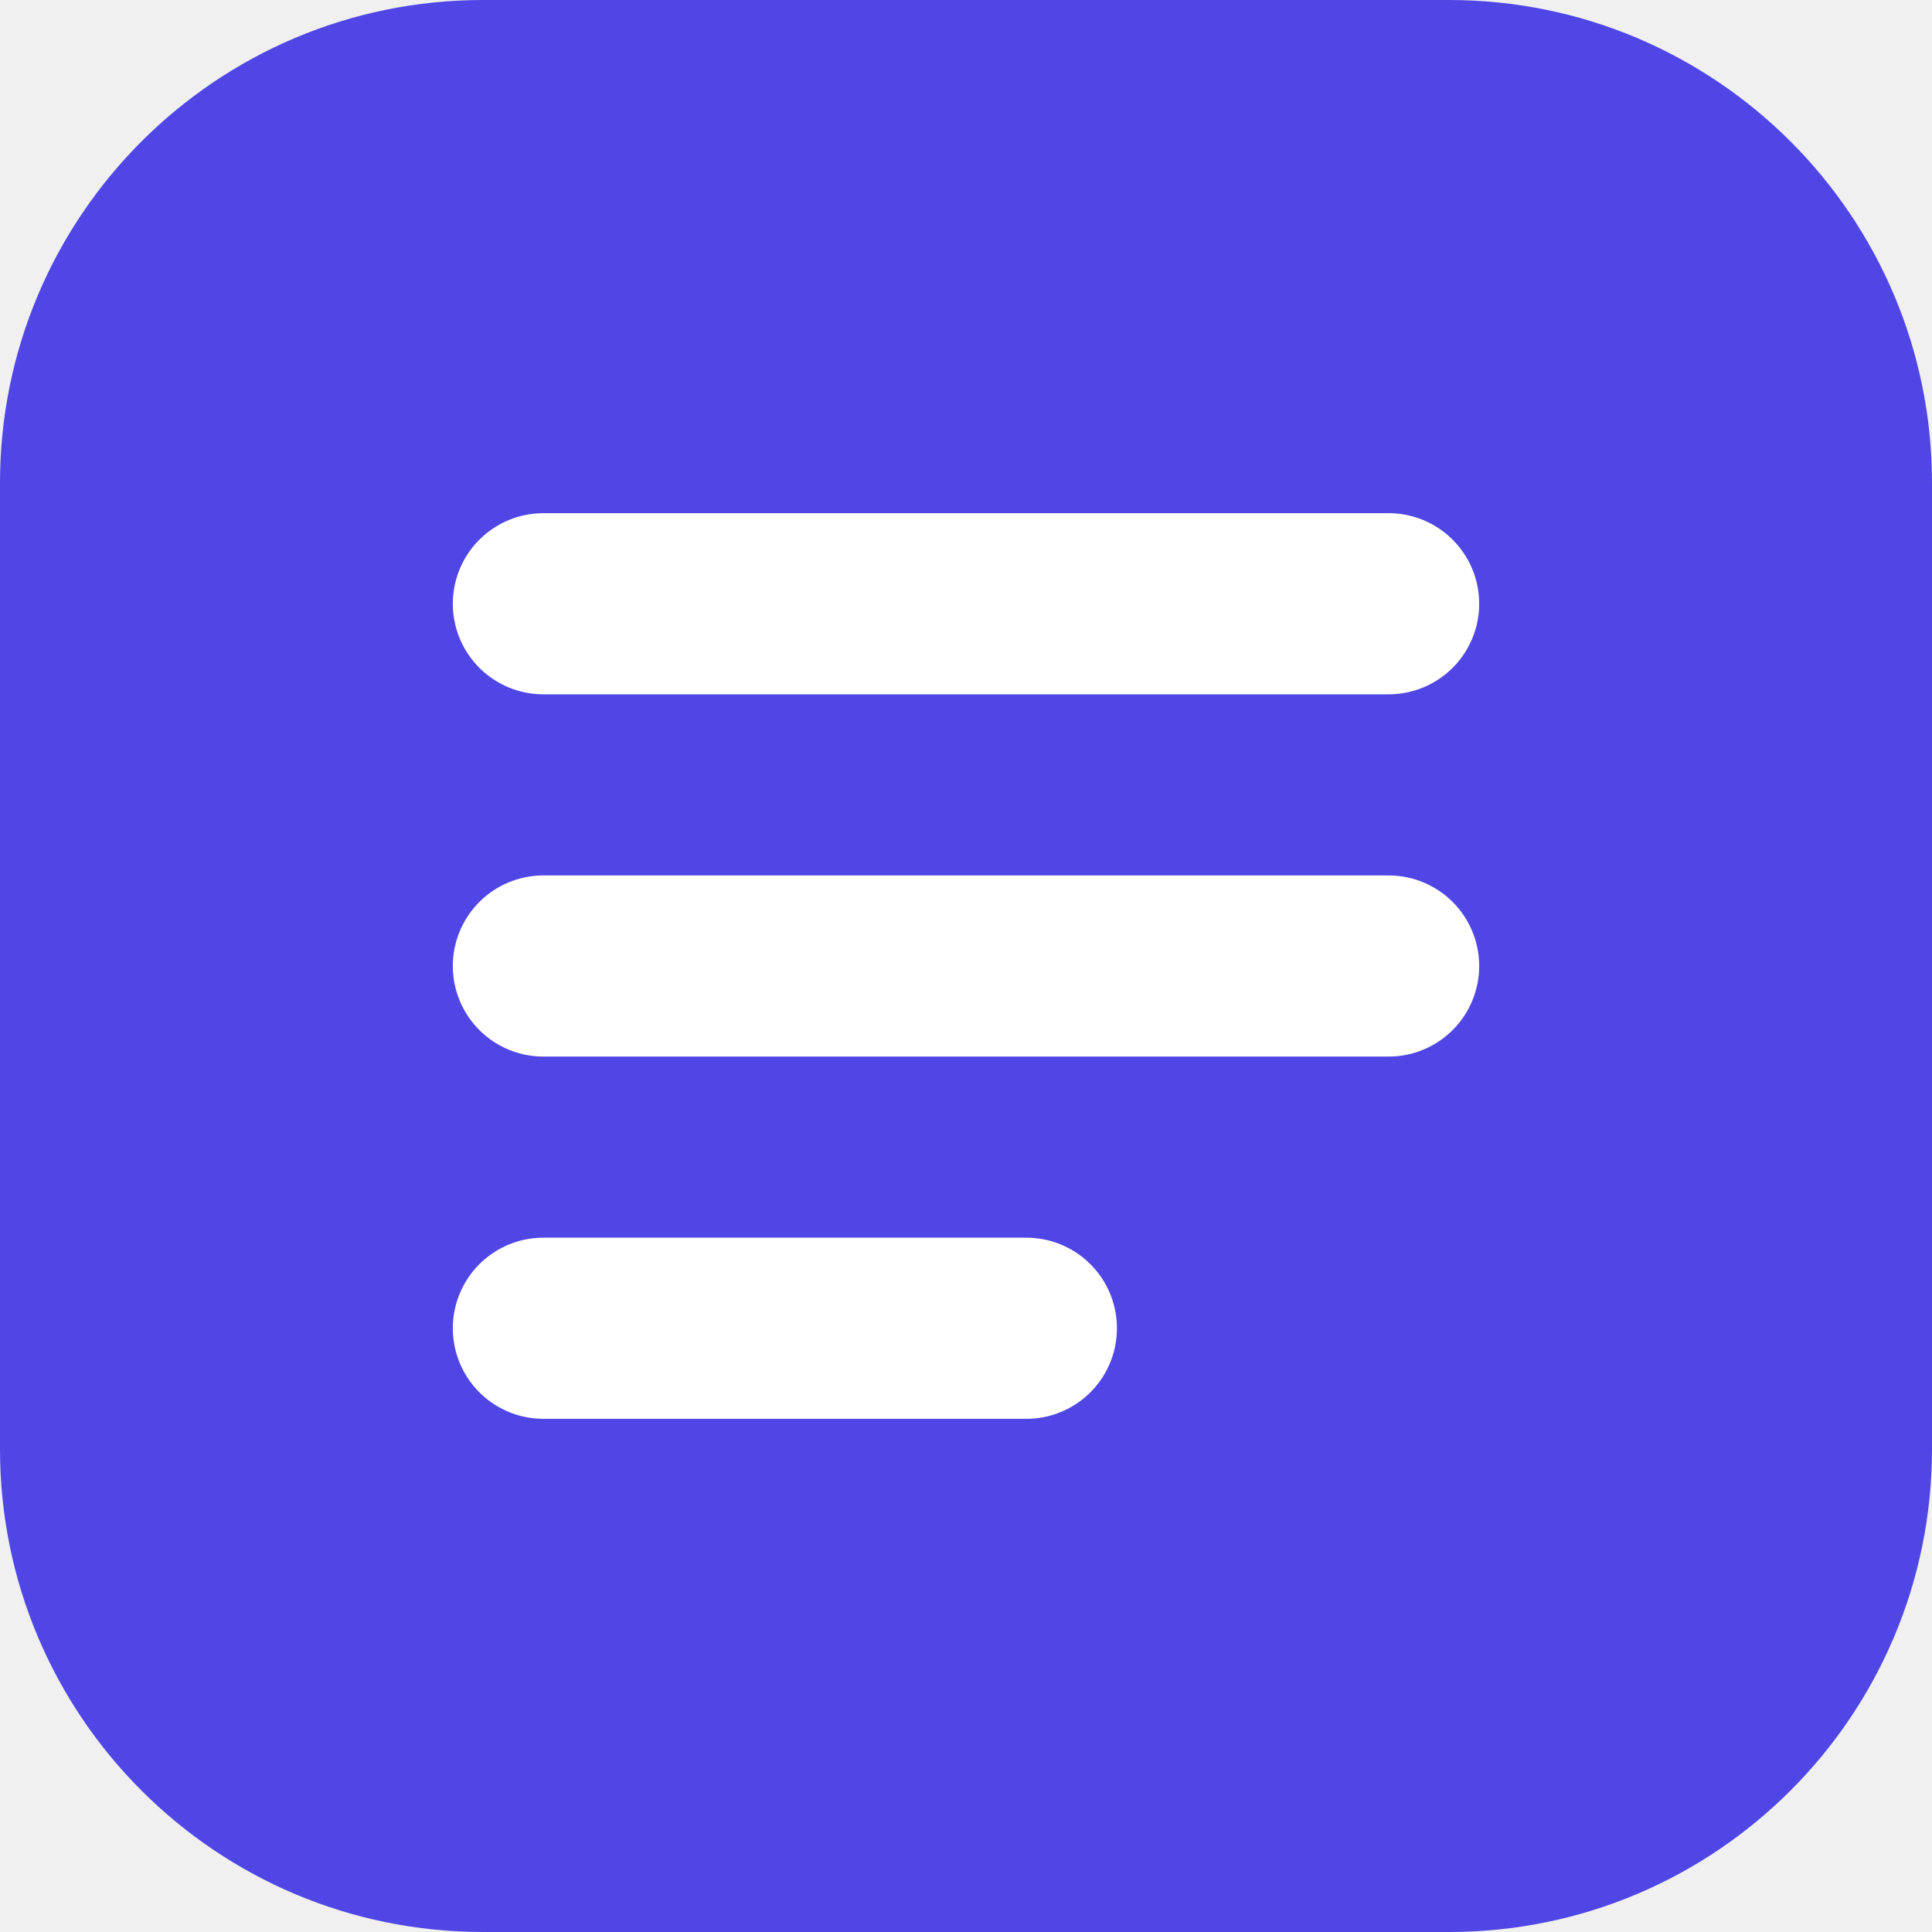
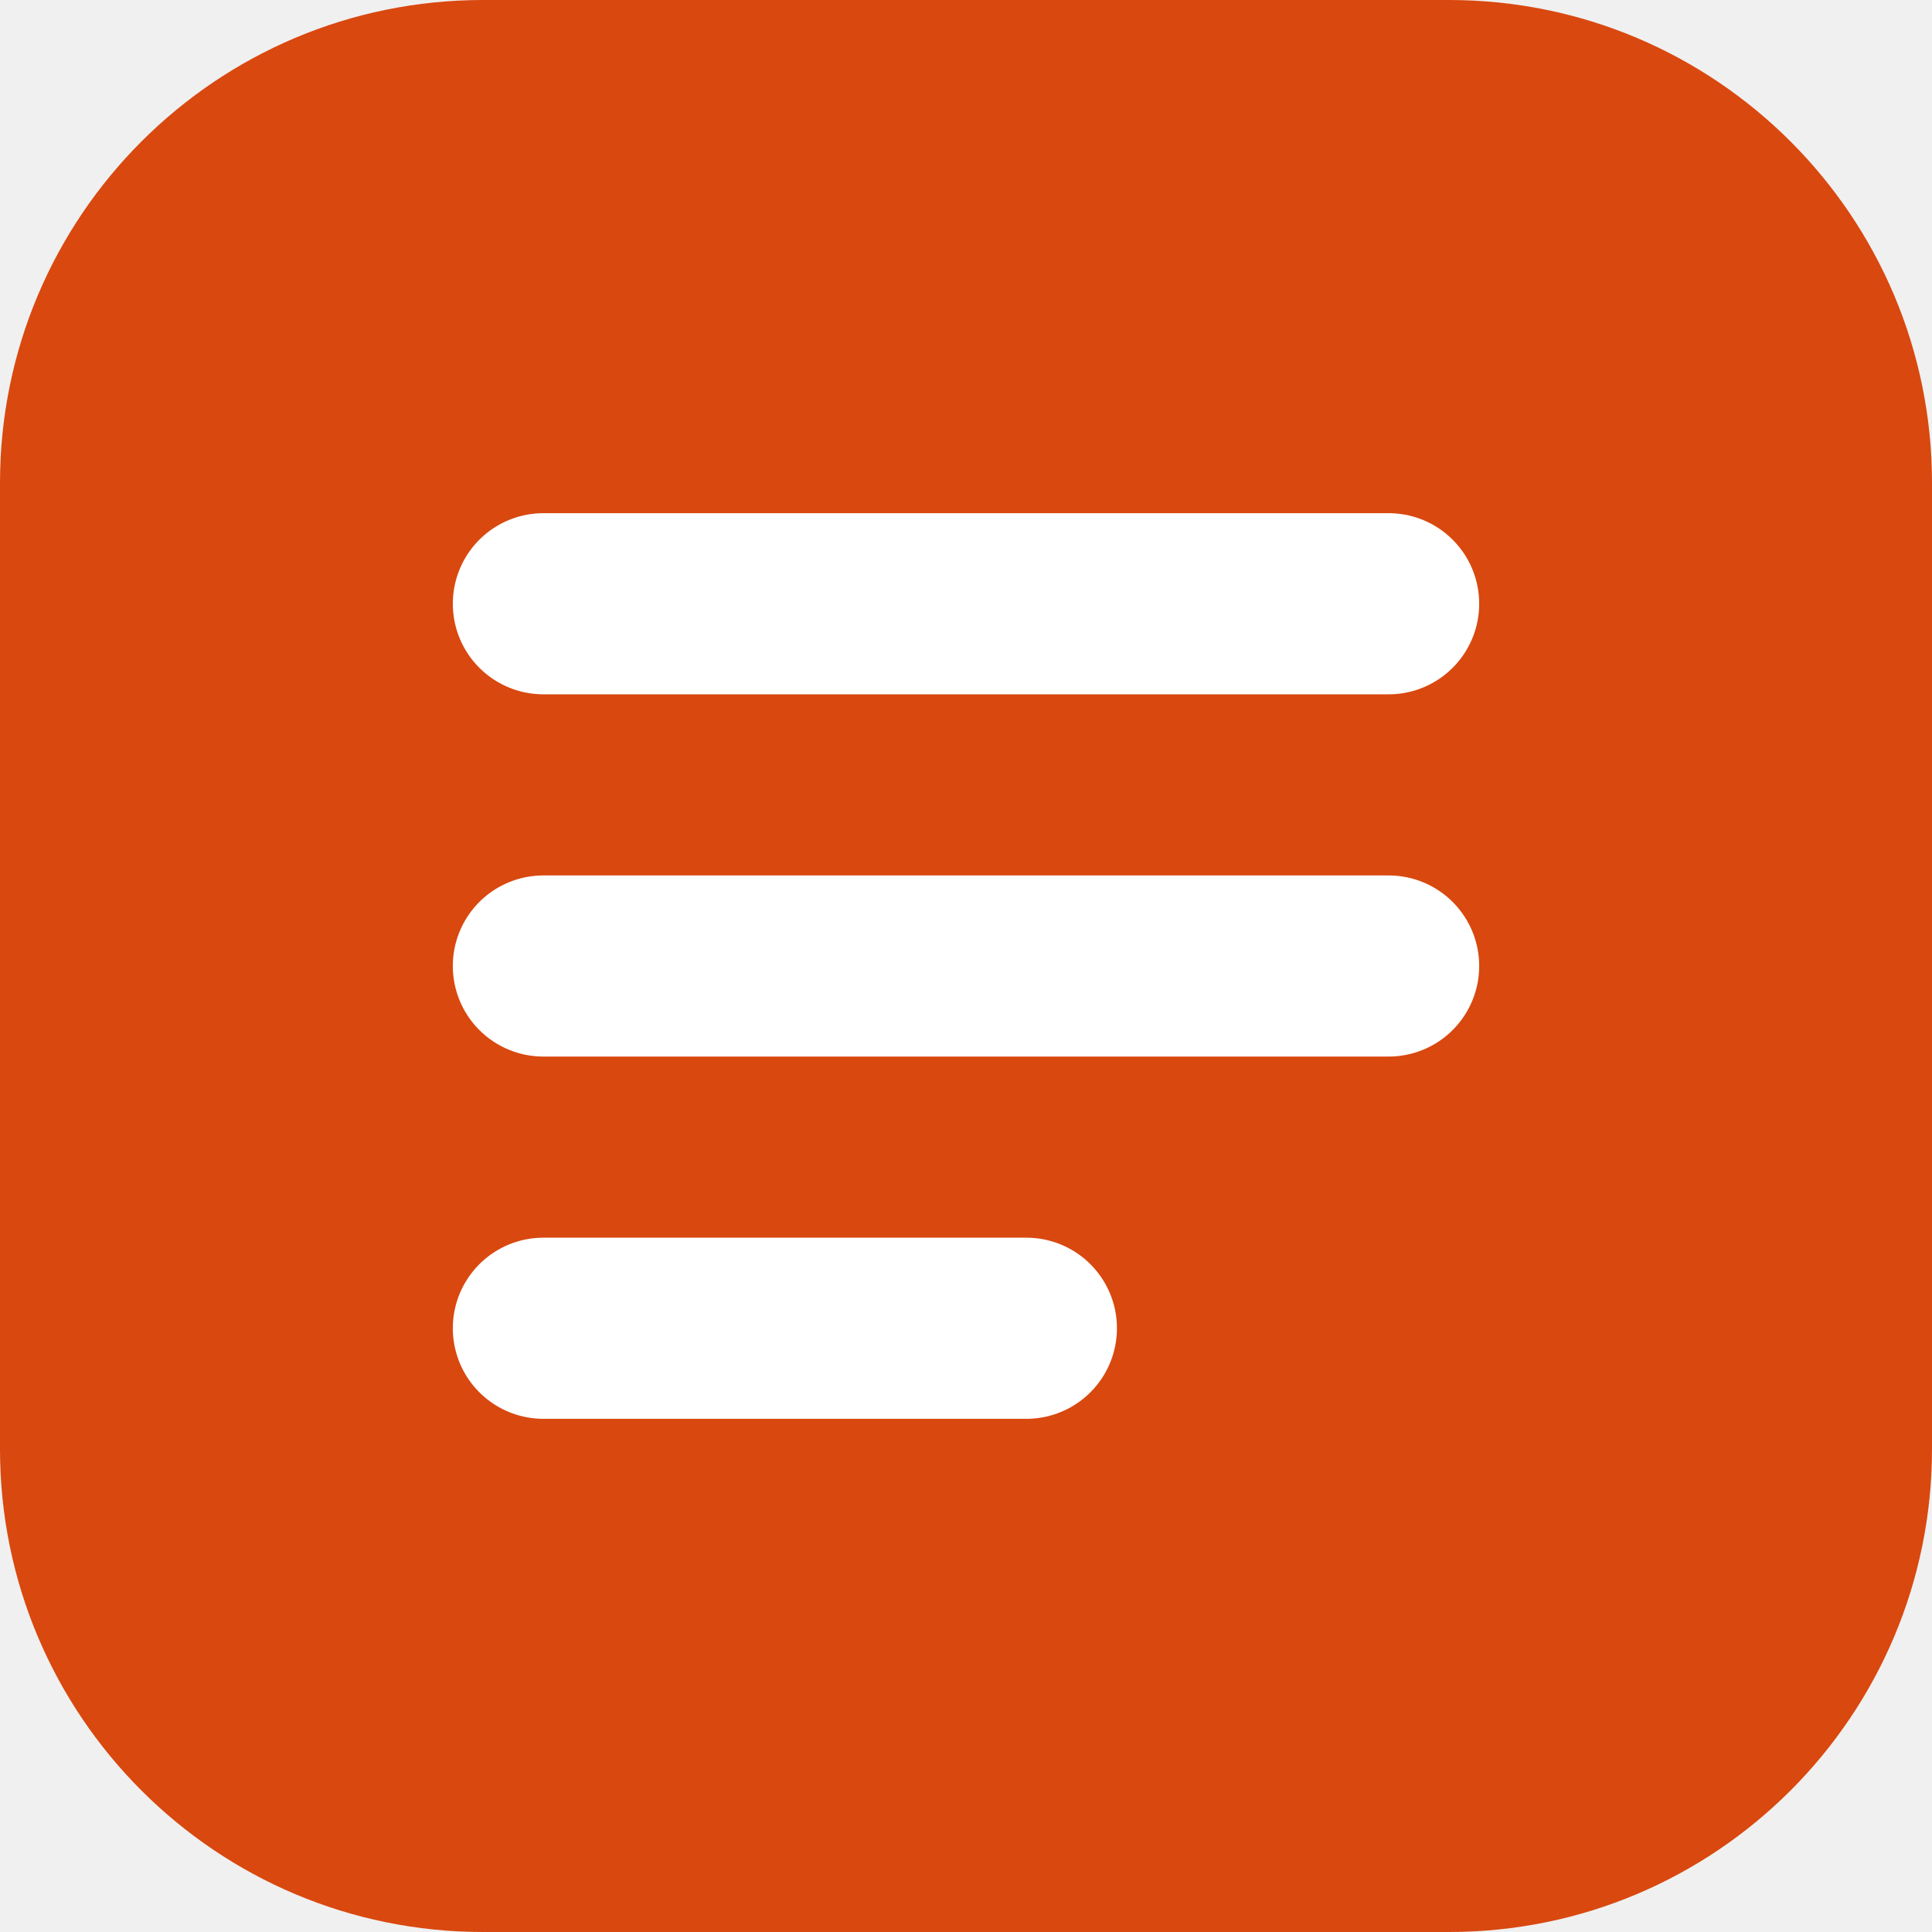
<svg xmlns="http://www.w3.org/2000/svg" viewBox="0 0 32 32">
-   <rect width="32" height="32" rx="8" fill="#4f46e5" />
+   <rect width="32" height="32" rx="8" fill="#d9480f" />
  <path d="M9 10h14M9 16h14M9 22h8" stroke="#fff" stroke-width="3" stroke-linecap="round" />
</svg>
